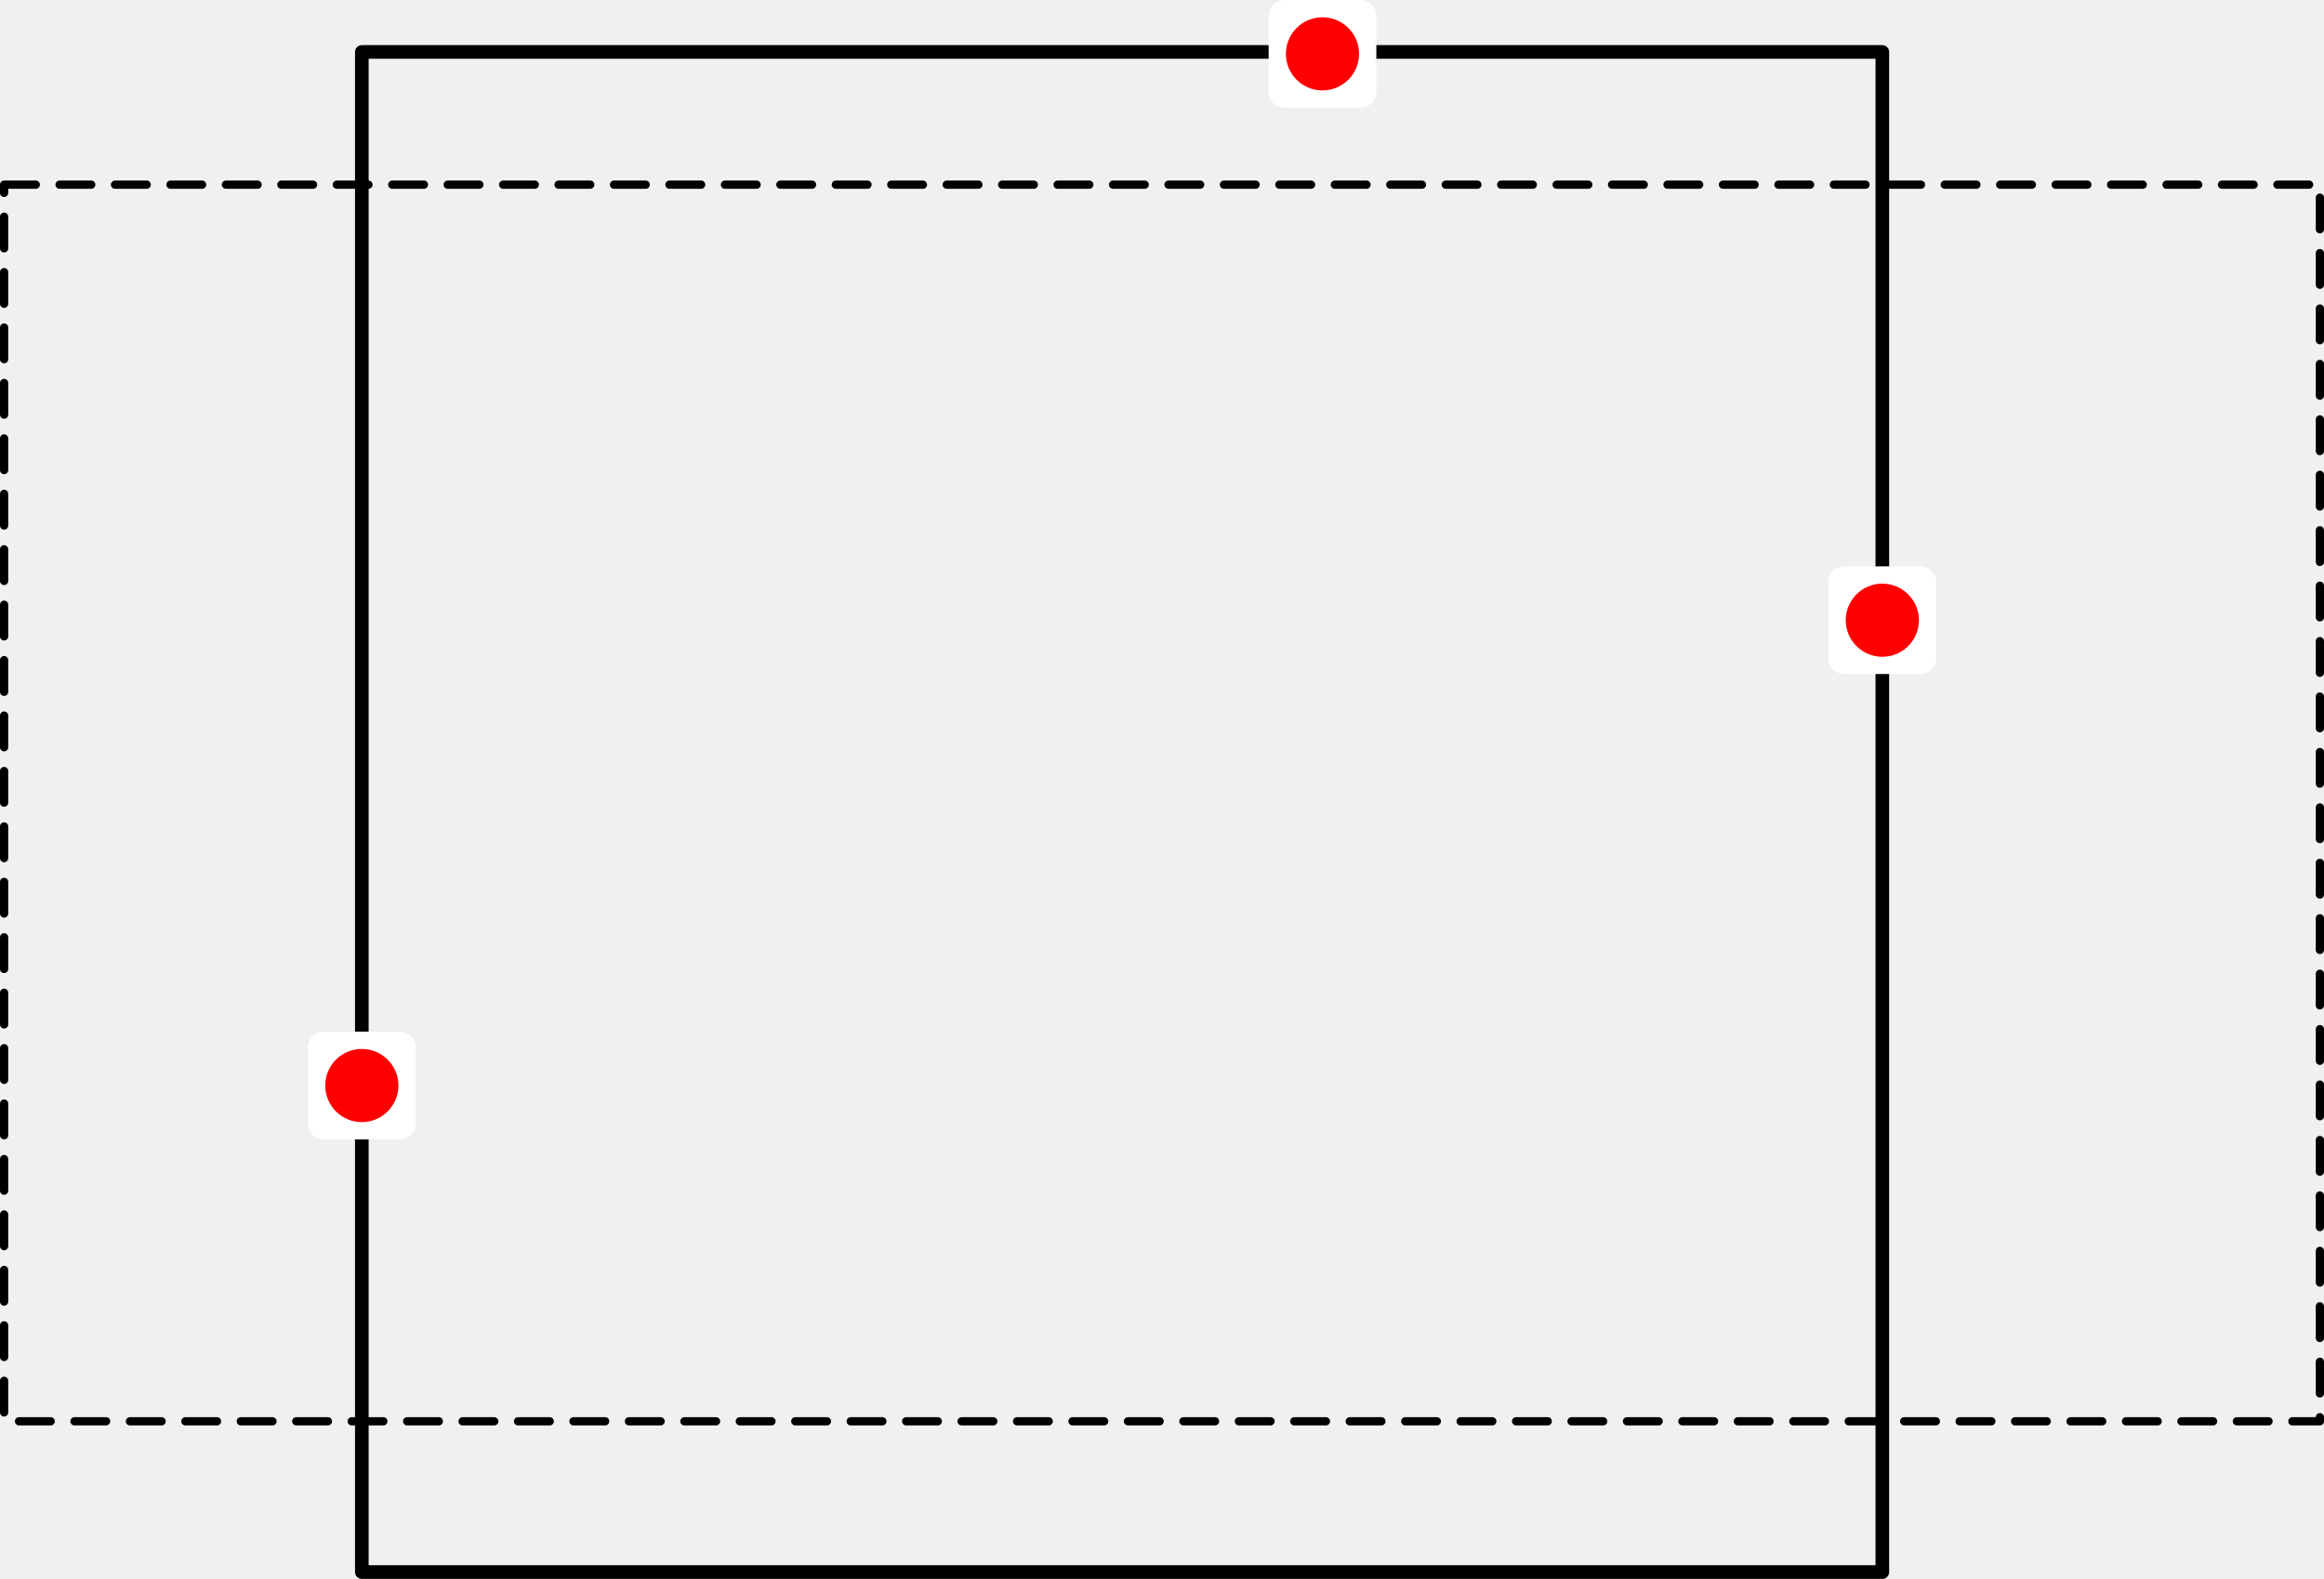
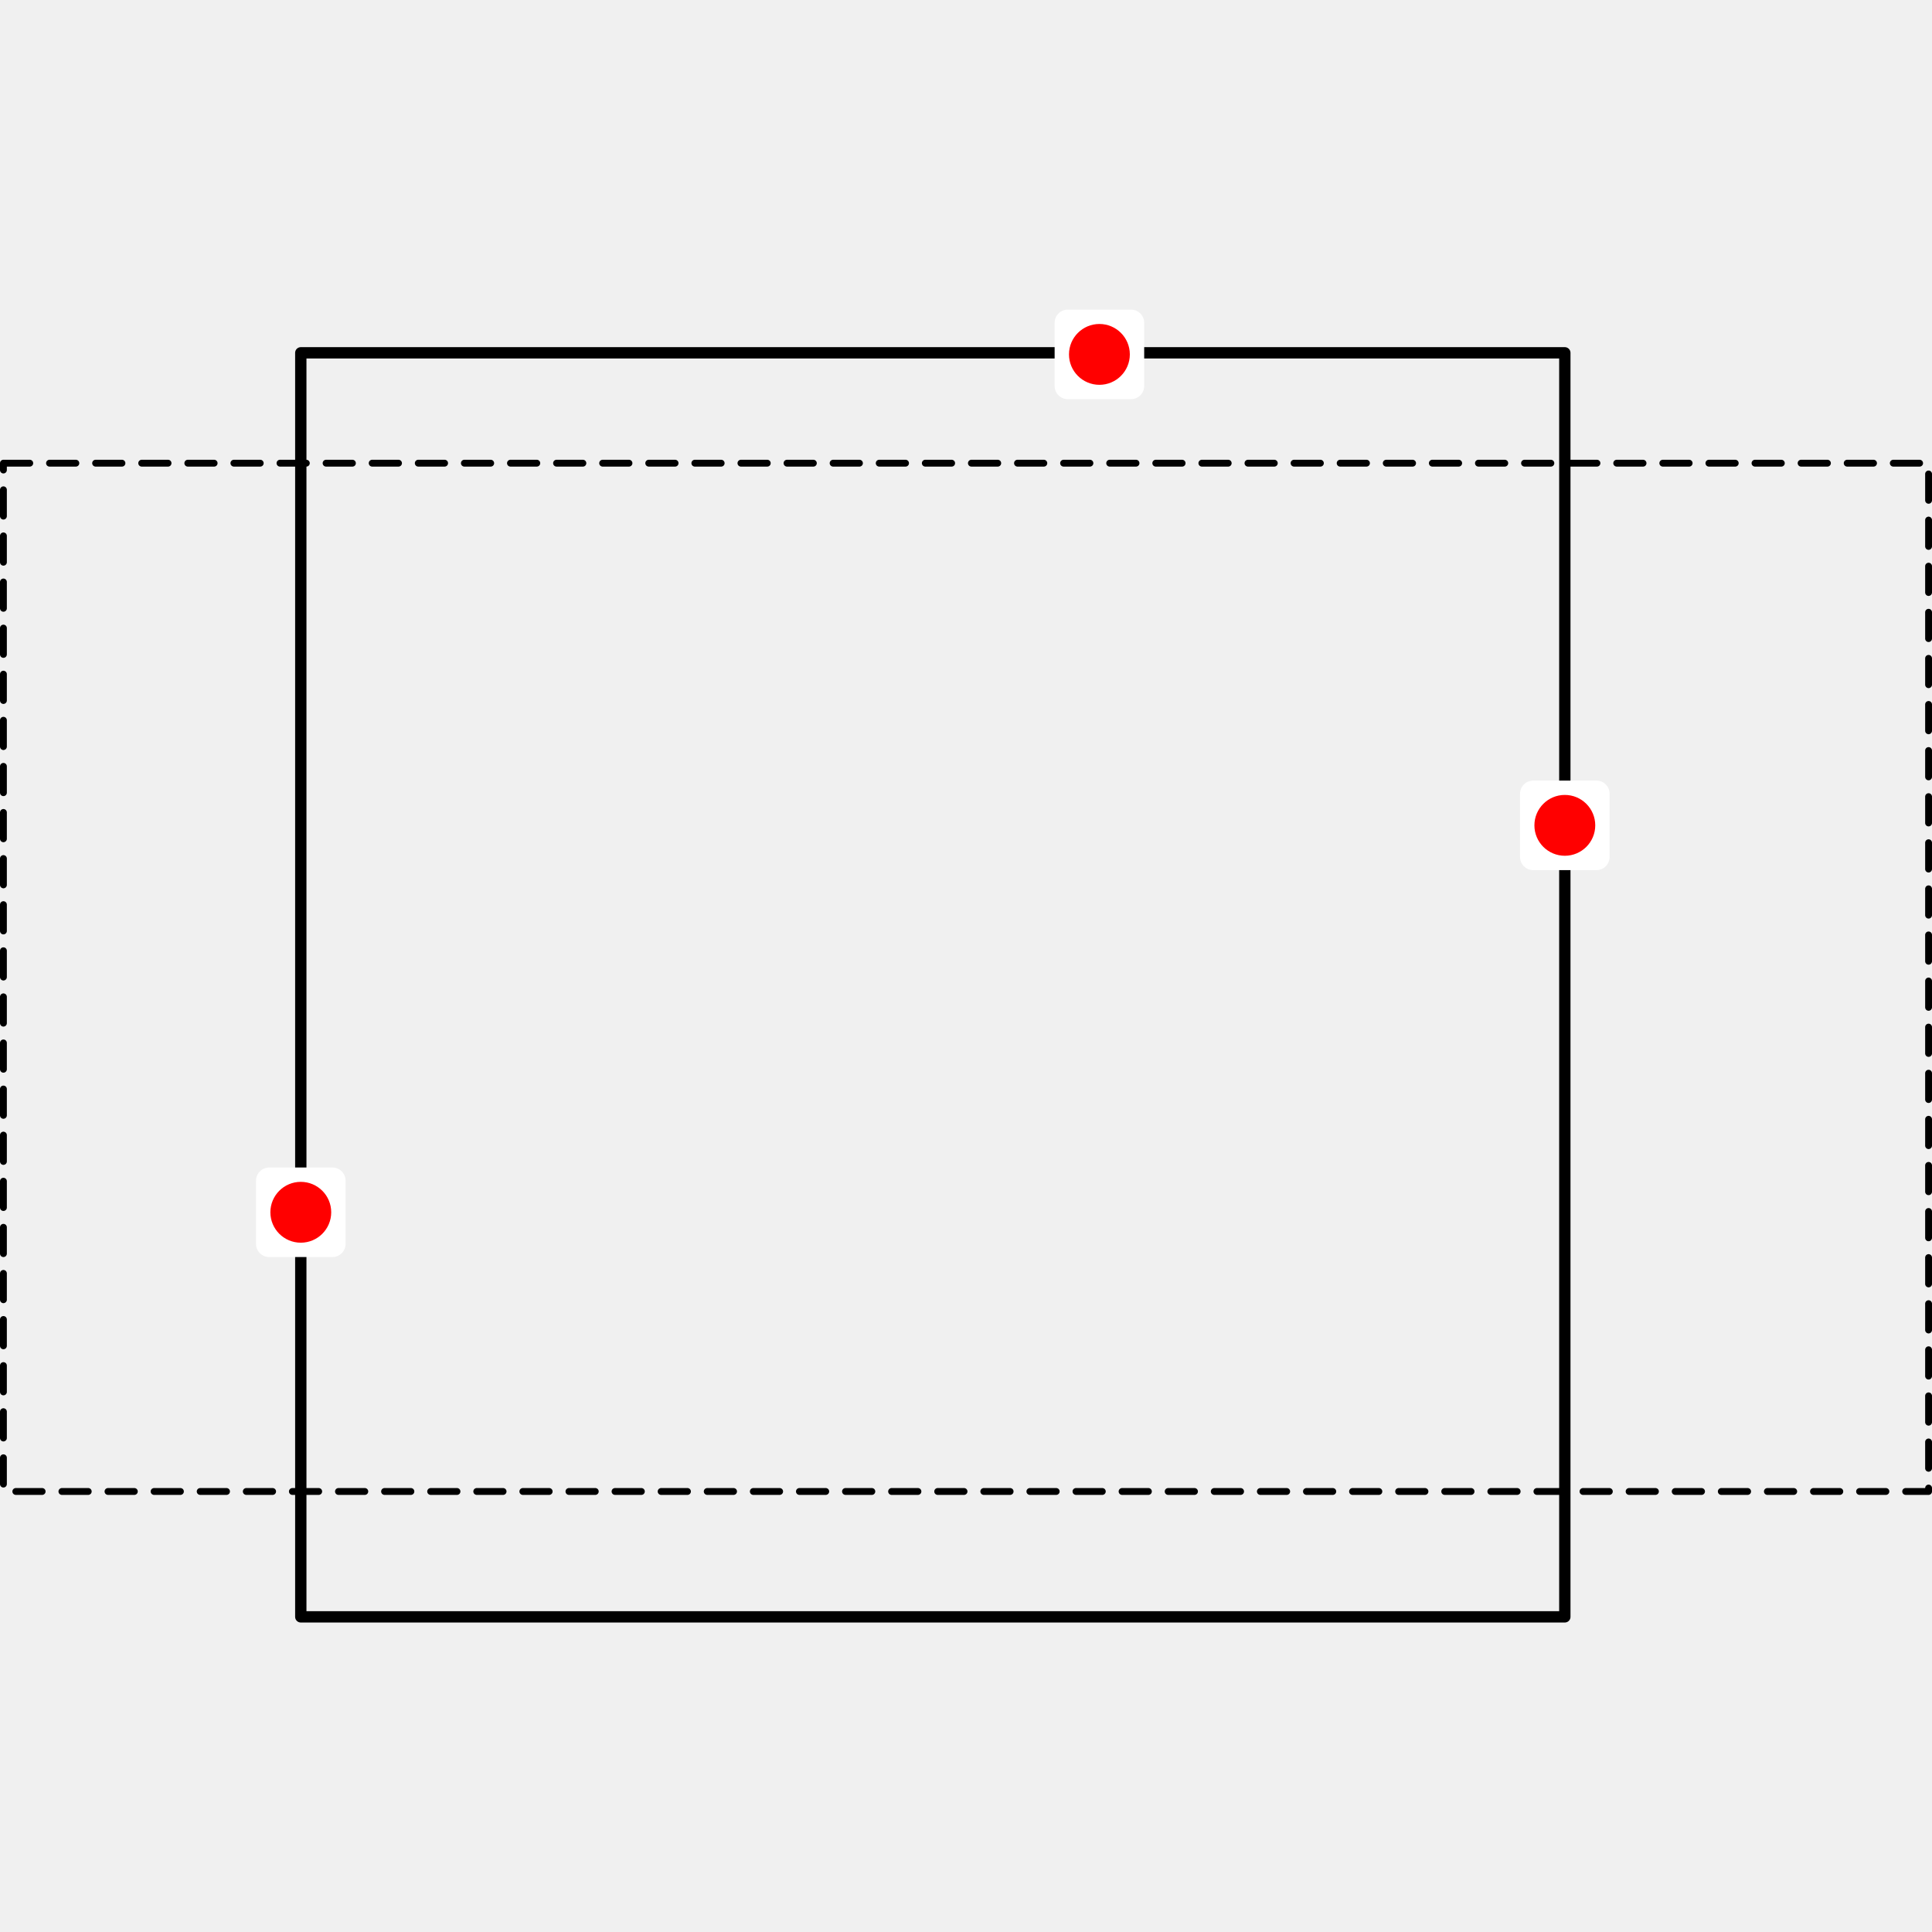
- <svg xmlns="http://www.w3.org/2000/svg" id="Layer_2" data-name="Layer 2" viewBox="0 0 73.35 49.84">
+ <svg xmlns="http://www.w3.org/2000/svg" id="Layer_2" data-name="Layer 2" viewBox="0 -11.755 73.35 73.35">
  <defs>
    <style>
      .cls-1 {
        stroke-dasharray: 1 .75;
        stroke-width: .26px;
      }

      .cls-1, .cls-2, .cls-3, .cls-4 {
        stroke-linecap: round;
        stroke-linejoin: round;
      }

      .cls-1, .cls-3 {
        fill: none;
        stroke: #000;
      }

      .cls-2 {
        fill: red;
        stroke: red;
        stroke-width: .71px;
      }

      .cls-3 {
        stroke-width: .43px;
      }

      .cls-4 {
        fill: #fff;
        stroke: #fff;
      }
    </style>
  </defs>
  <g id="DOT_Main">
    <g>
      <g id="LWPOLYLINE">
        <rect class="cls-1" x=".13" y="5.83" width="73.09" height="39.04" />
      </g>
      <g id="LWPOLYLINE-2" data-name="LWPOLYLINE">
        <rect class="cls-3" x="11.42" y="1.64" width="47.99" height="47.99" />
      </g>
      <g id="LWPOLYLINE-3" data-name="LWPOLYLINE">
        <rect class="cls-4" x="10.22" y="33.07" width="2.4" height="2.4" />
      </g>
      <g id="LWPOLYLINE-4" data-name="LWPOLYLINE">
        <rect class="cls-4" x="40.54" y=".5" width="2.4" height="2.4" />
      </g>
      <g id="LWPOLYLINE-5" data-name="LWPOLYLINE">
        <rect class="cls-4" x="58.21" y="18.38" width="2.4" height="2.4" />
      </g>
      <g id="CIRCLE">
        <circle class="cls-2" cx="11.42" cy="34.27" r=".8" />
      </g>
      <g id="CIRCLE-2" data-name="CIRCLE">
        <circle class="cls-2" cx="41.74" cy="1.7" r=".8" />
      </g>
      <g id="CIRCLE-3" data-name="CIRCLE">
        <circle class="cls-2" cx="59.41" cy="19.58" r=".8" />
      </g>
    </g>
  </g>
</svg>
